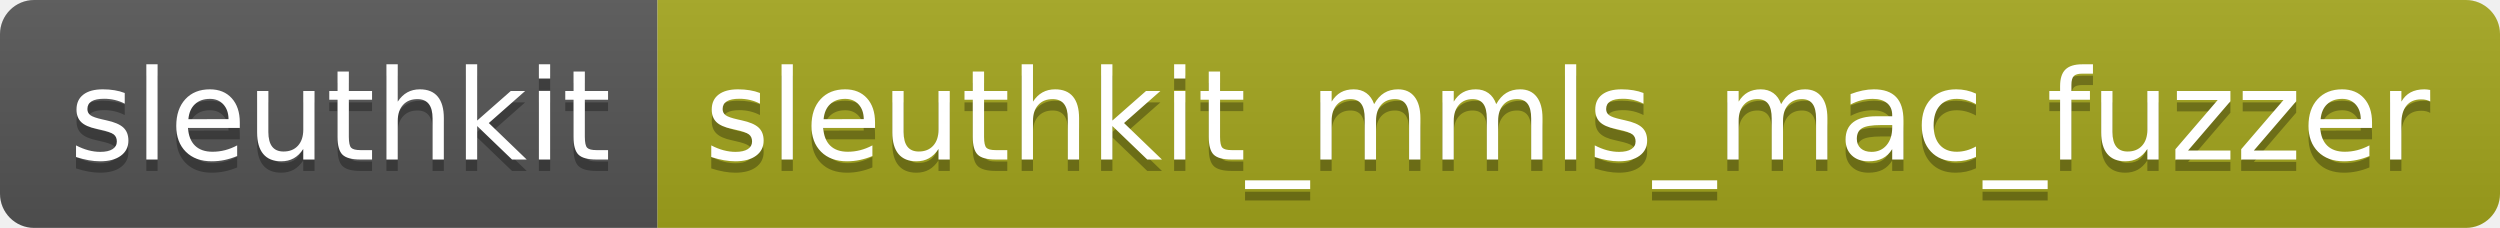
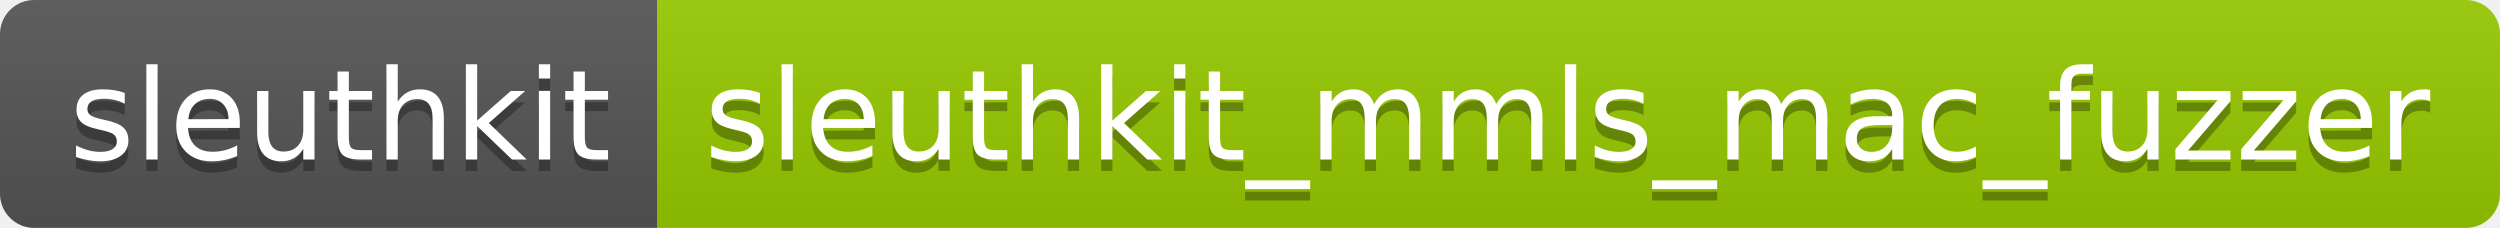
<svg xmlns="http://www.w3.org/2000/svg" width="219.4" height="20">
  <linearGradient id="smooth" x2="0" y2="100%">
    <stop offset="0" stop-color="#bbb" stop-opacity=".1" />
    <stop offset="1" stop-opacity=".1" />
  </linearGradient>
  <clipPath id="round">
    <rect width="219.4" height="20" rx="3" fill="#fff" />
  </clipPath>
  <g clip-path="url(#round)">
    <rect width="57.7" height="20" fill="#555" />
-     <rect x="57.7" width="161.7" height="20" fill="#a4a61d" />
+     <rect x="57.7" width="161.7" height="20" fill="#97CA00" />
    <rect width="219.4" height="20" fill="url(#smooth)" />
  </g>
  <g fill="#fff" text-anchor="middle" font-family="DejaVu Sans,Verdana,Geneva,sans-serif" font-size="110">
    <text x="298.5" y="150" fill="#010101" fill-opacity=".3" transform="scale(0.1)" textLength="477.0" lengthAdjust="spacing">sleuthkit</text>
    <text x="298.5" y="140" transform="scale(0.1)" textLength="477.0" lengthAdjust="spacing">sleuthkit</text>
    <text x="1375.5" y="150" fill="#010101" fill-opacity=".3" transform="scale(0.1)" textLength="1517.0" lengthAdjust="spacing">sleuthkit_mmls_mac_fuzzer</text>
    <text x="1375.5" y="140" transform="scale(0.1)" textLength="1517.0" lengthAdjust="spacing">sleuthkit_mmls_mac_fuzzer</text>
  </g>
</svg>
